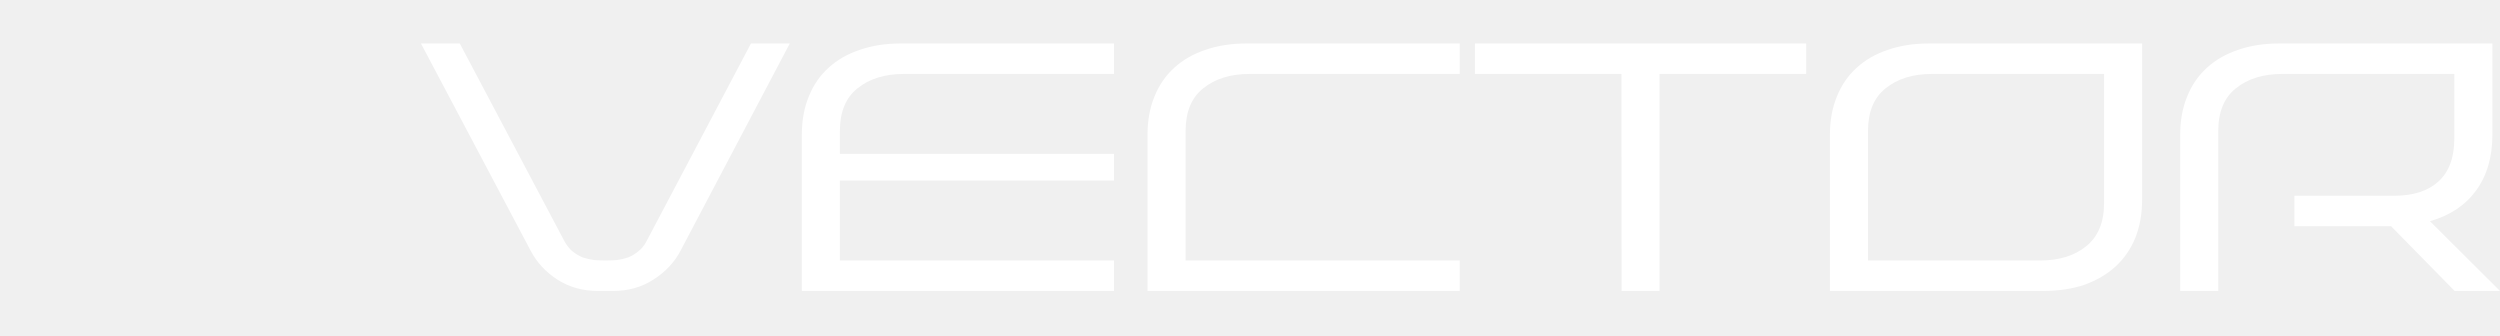
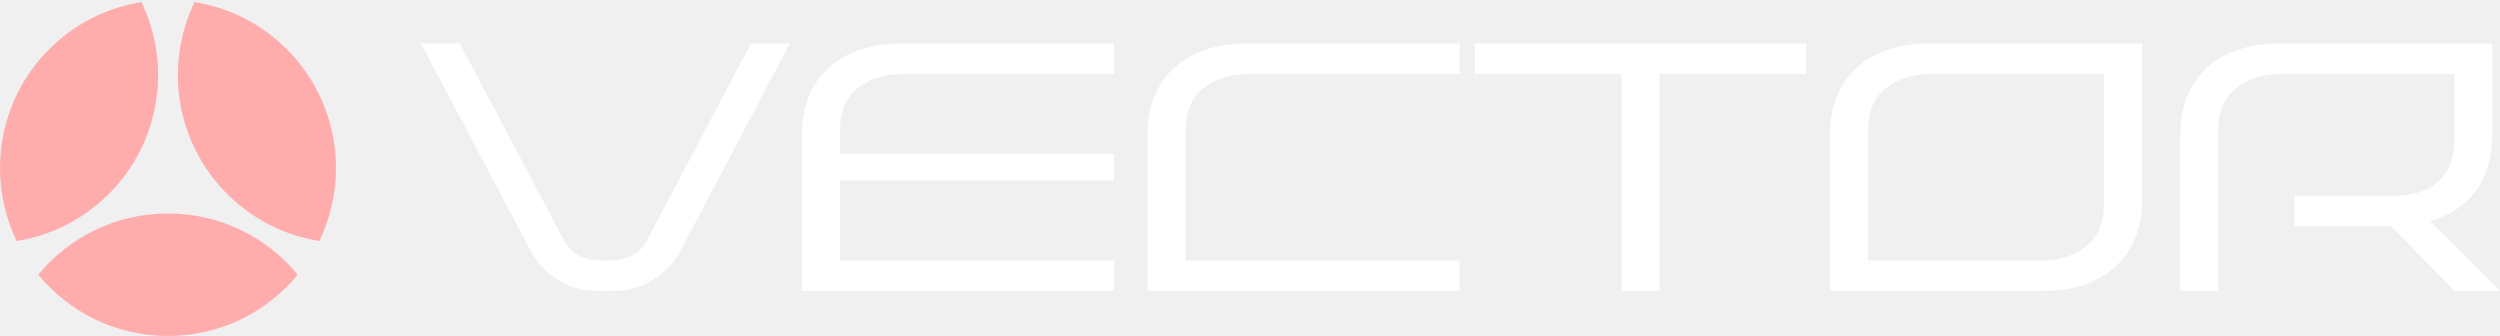
- <svg xmlns="http://www.w3.org/2000/svg" viewBox="0 0 1265 170" fill="#ffffff">
+ <svg xmlns="http://www.w3.org/2000/svg" width="1265" height="170" viewBox="0 0 1265 170" fill="none">
+   <path d="M150.646 139C135.056 157.93 111.438 170 85 170C58.562 170 34.944 157.93 19.354 139C34.944 120.07 58.562 108 85 108C111.438 108 135.056 120.07 150.646 139Z" fill="#FFACAD" />
+   <path d="M170 85C170 98.24 166.973 110.774 161.573 121.945C121.008 115.508 90 80.375 90 38C90 24.76 93.027 12.226 98.427 1.055C138.992 7.492 170 42.625 170 85Z" fill="#FFACAD" />
+   <path d="M71.573 1.055C76.973 12.226 80 24.76 80 38C80 80.375 48.992 115.508 8.427 121.945C3.027 110.774 0 98.24 0 85C0 42.625 31.009 7.492 71.573 1.055Z" fill="#FFACAD" />
  <path d="M310.325 147.22H302.542C294.836 147.22 287.978 145.293 281.967 141.44C276.059 137.587 271.564 132.707 268.482 126.799L213 22H232.65L285.589 122.022C286.771 124.179 288.132 125.9 289.673 127.185C291.317 128.469 293.038 129.496 294.836 130.267C296.788 130.883 298.715 131.32 300.615 131.577C302.567 131.731 304.494 131.808 306.395 131.808C308.347 131.808 310.273 131.731 312.174 131.577C314.126 131.32 316.001 130.883 317.799 130.267C319.7 129.496 321.421 128.469 322.962 127.185C324.658 125.9 326.07 124.154 327.2 121.945L379.985 22H399.635L344.384 126.799C341.302 132.707 336.73 137.587 330.668 141.44C324.76 145.293 317.953 147.22 310.248 147.22H310.325ZM563.692 22V37.412H457.352C447.694 37.412 439.86 39.852 433.849 44.732C427.941 49.458 424.987 56.651 424.987 66.308V77.867H563.692V91.353H424.987V131.808H563.692V147.22H405.723V68.235C405.723 61.043 406.879 54.621 409.19 48.97C411.502 43.165 414.841 38.285 419.208 34.329C423.575 30.322 428.84 27.291 435.005 25.236C441.17 23.079 448.105 22 455.811 22H563.692ZM599.91 131.808H738.615V147.22H580.645V68.235C580.645 61.043 581.801 54.621 584.113 48.97C586.425 43.165 589.764 38.285 594.13 34.329C598.497 30.322 603.763 27.291 609.927 25.236C616.092 23.079 623.027 22 630.733 22H738.615V37.412H632.274C622.616 37.412 614.782 39.852 608.771 44.732C602.864 49.458 599.91 56.651 599.91 66.308V131.808ZM820.528 147.22L820.451 37.412H746.321V22H913.922V37.412H839.715V147.22H820.528ZM1033.83 147.22H925.943V68.235C925.943 61.043 927.099 54.621 929.411 48.97C931.723 43.165 935.062 38.285 939.429 34.329C943.795 30.322 949.061 27.291 955.226 25.236C961.39 23.079 968.326 22 976.031 22H1083.91V100.985C1083.91 108.177 1082.76 114.65 1080.45 120.403C1078.13 126.054 1074.79 130.883 1070.43 134.89C1066.06 138.846 1060.8 141.928 1054.63 144.137C1048.47 146.192 1041.53 147.22 1033.83 147.22ZM945.208 131.808H1032.28C1041.89 131.808 1049.65 129.419 1055.56 124.642C1061.62 119.761 1064.65 112.518 1064.65 102.911V37.412H977.573C967.915 37.412 960.08 39.852 954.07 44.732C948.162 49.458 945.208 56.651 945.208 66.308V131.808ZM1209.9 114.47H1160.97V99.058H1211.44C1221.05 99.058 1228.5 96.669 1233.79 91.892C1239.19 87.011 1241.88 79.768 1241.88 70.161V37.412H1154.81C1145.15 37.412 1137.31 39.852 1131.3 44.732C1125.4 49.458 1122.44 56.651 1122.44 66.308V147.22H1103.18V68.235C1103.18 61.043 1104.33 54.621 1106.65 48.97C1108.96 43.165 1112.3 38.285 1116.66 34.329C1121.03 30.322 1126.3 27.291 1132.46 25.236C1138.62 23.079 1145.56 22 1153.27 22H1261.15V68.235C1261.15 79.537 1258.37 88.964 1252.82 96.515C1247.33 103.964 1239.57 109.102 1229.55 111.927L1265 147.22H1242.04L1209.9 114.47Z" fill="white" />
</svg>
